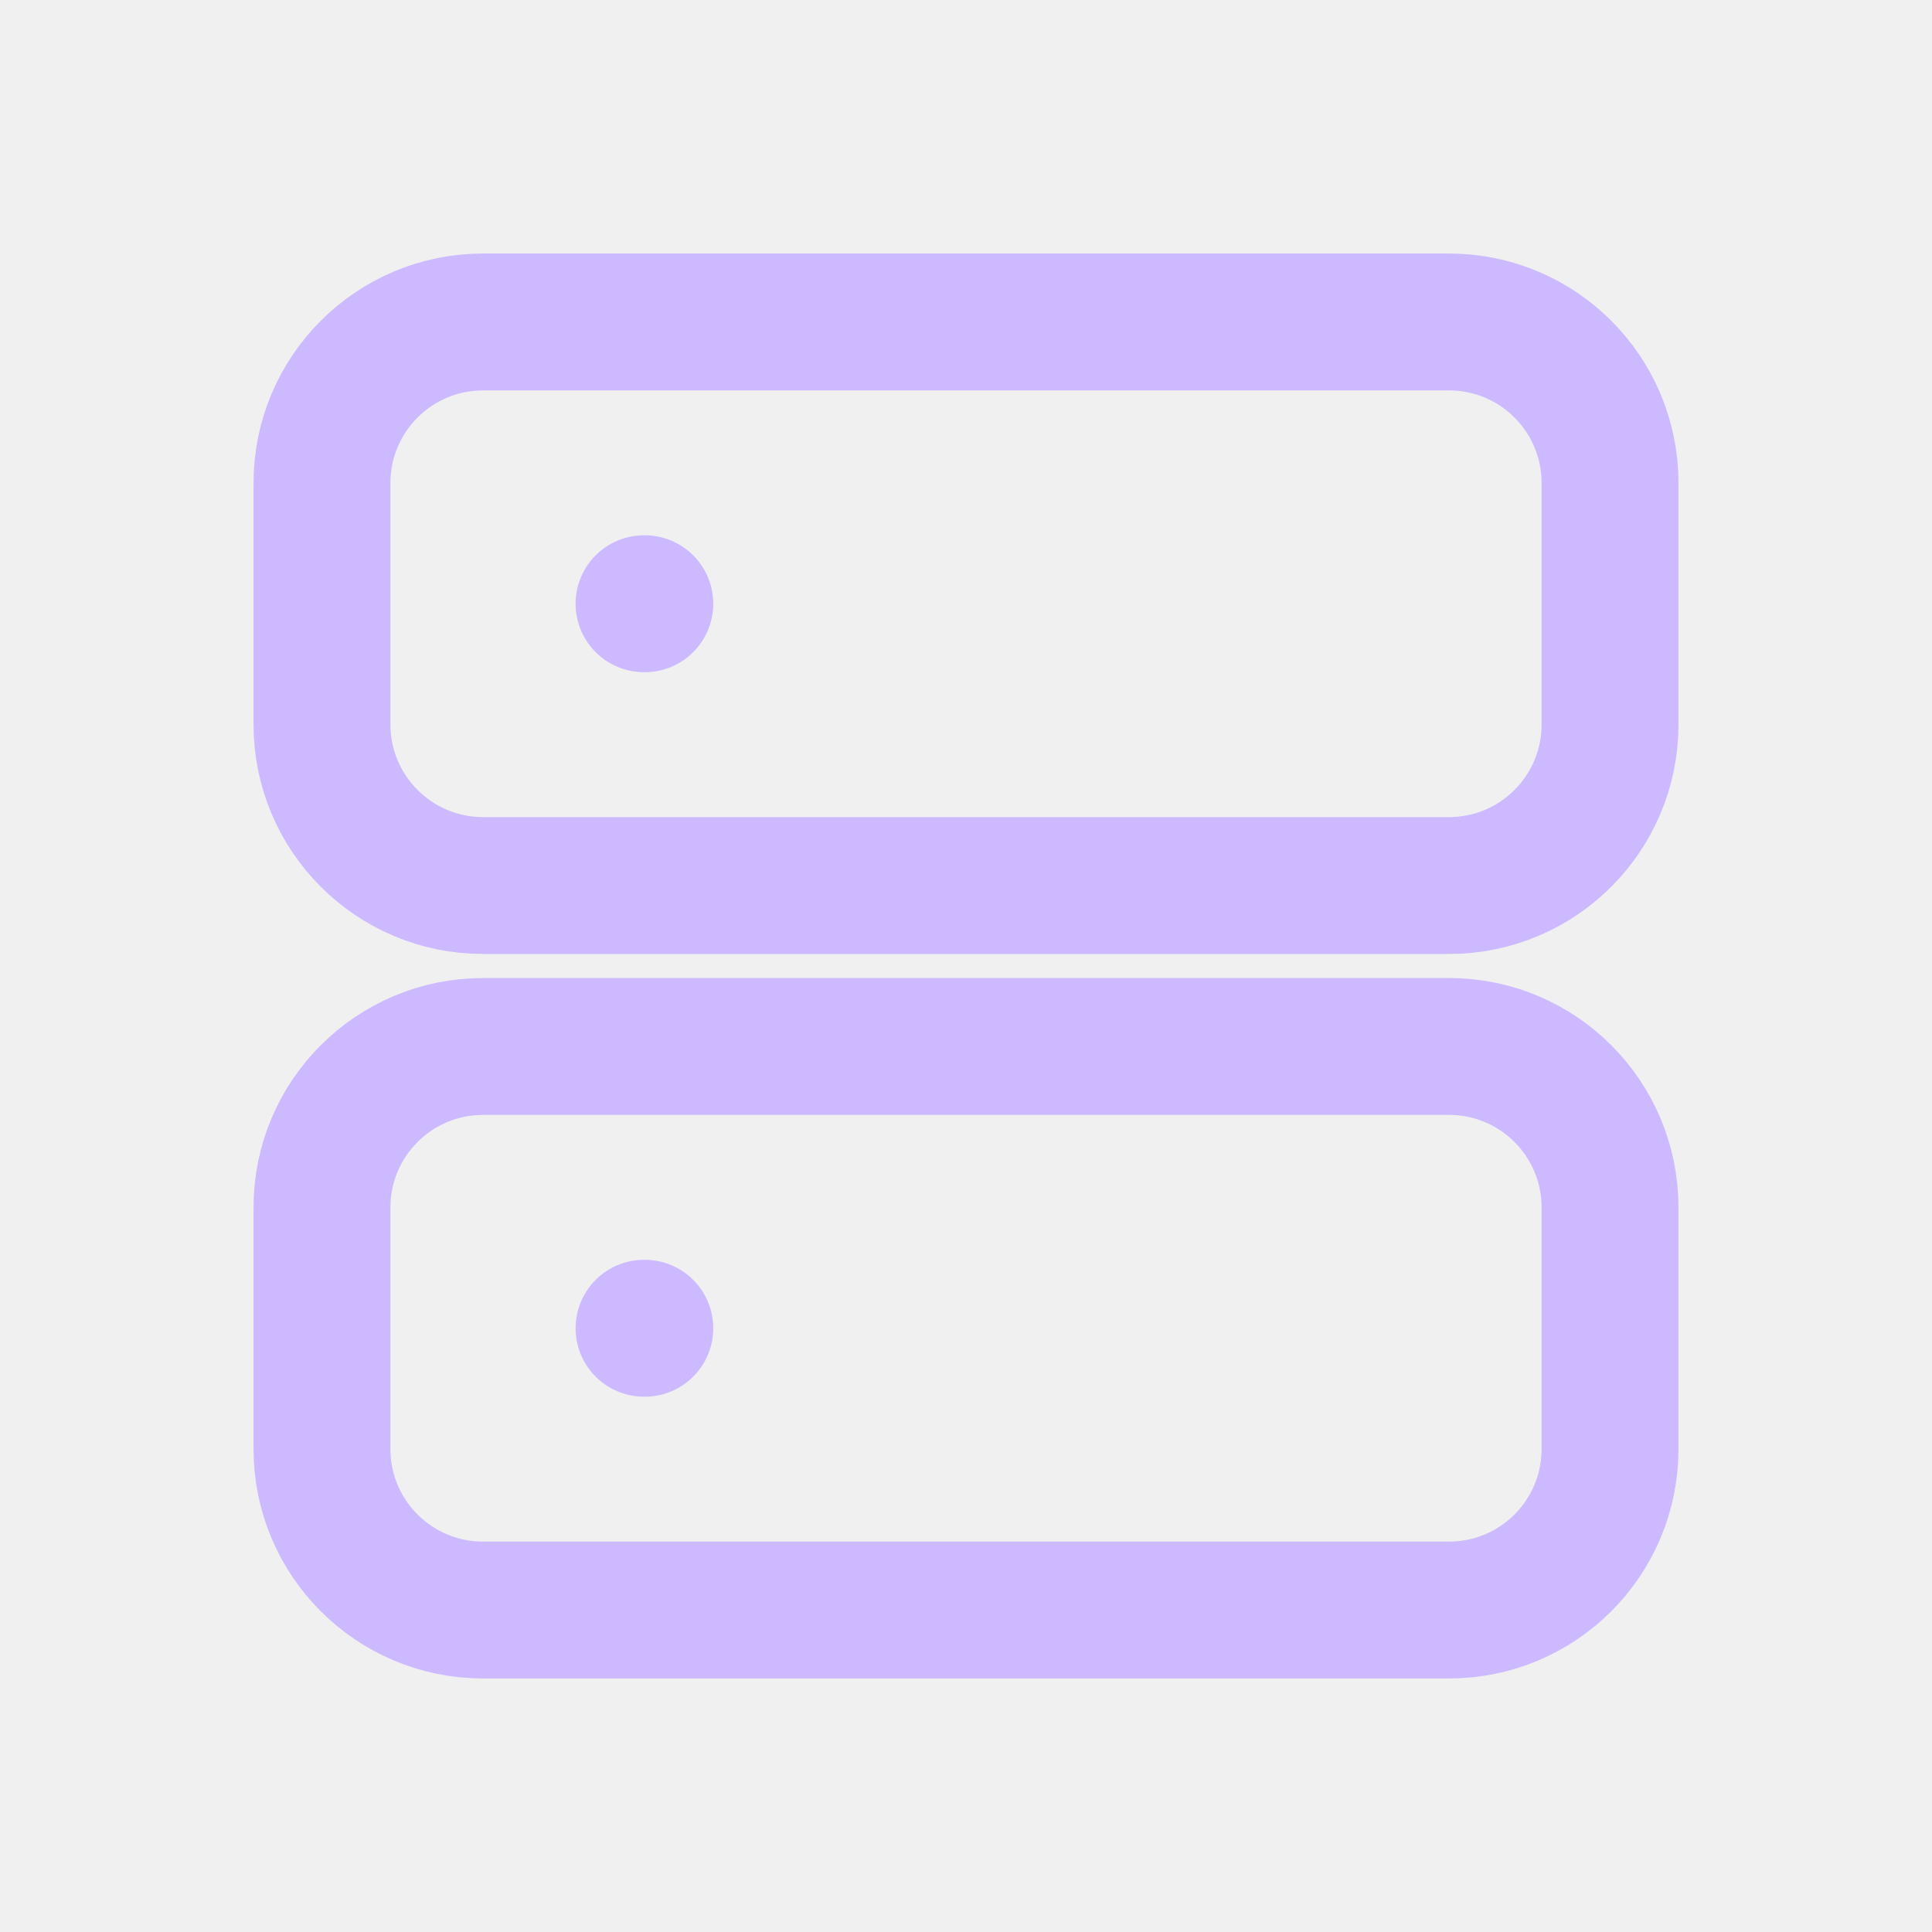
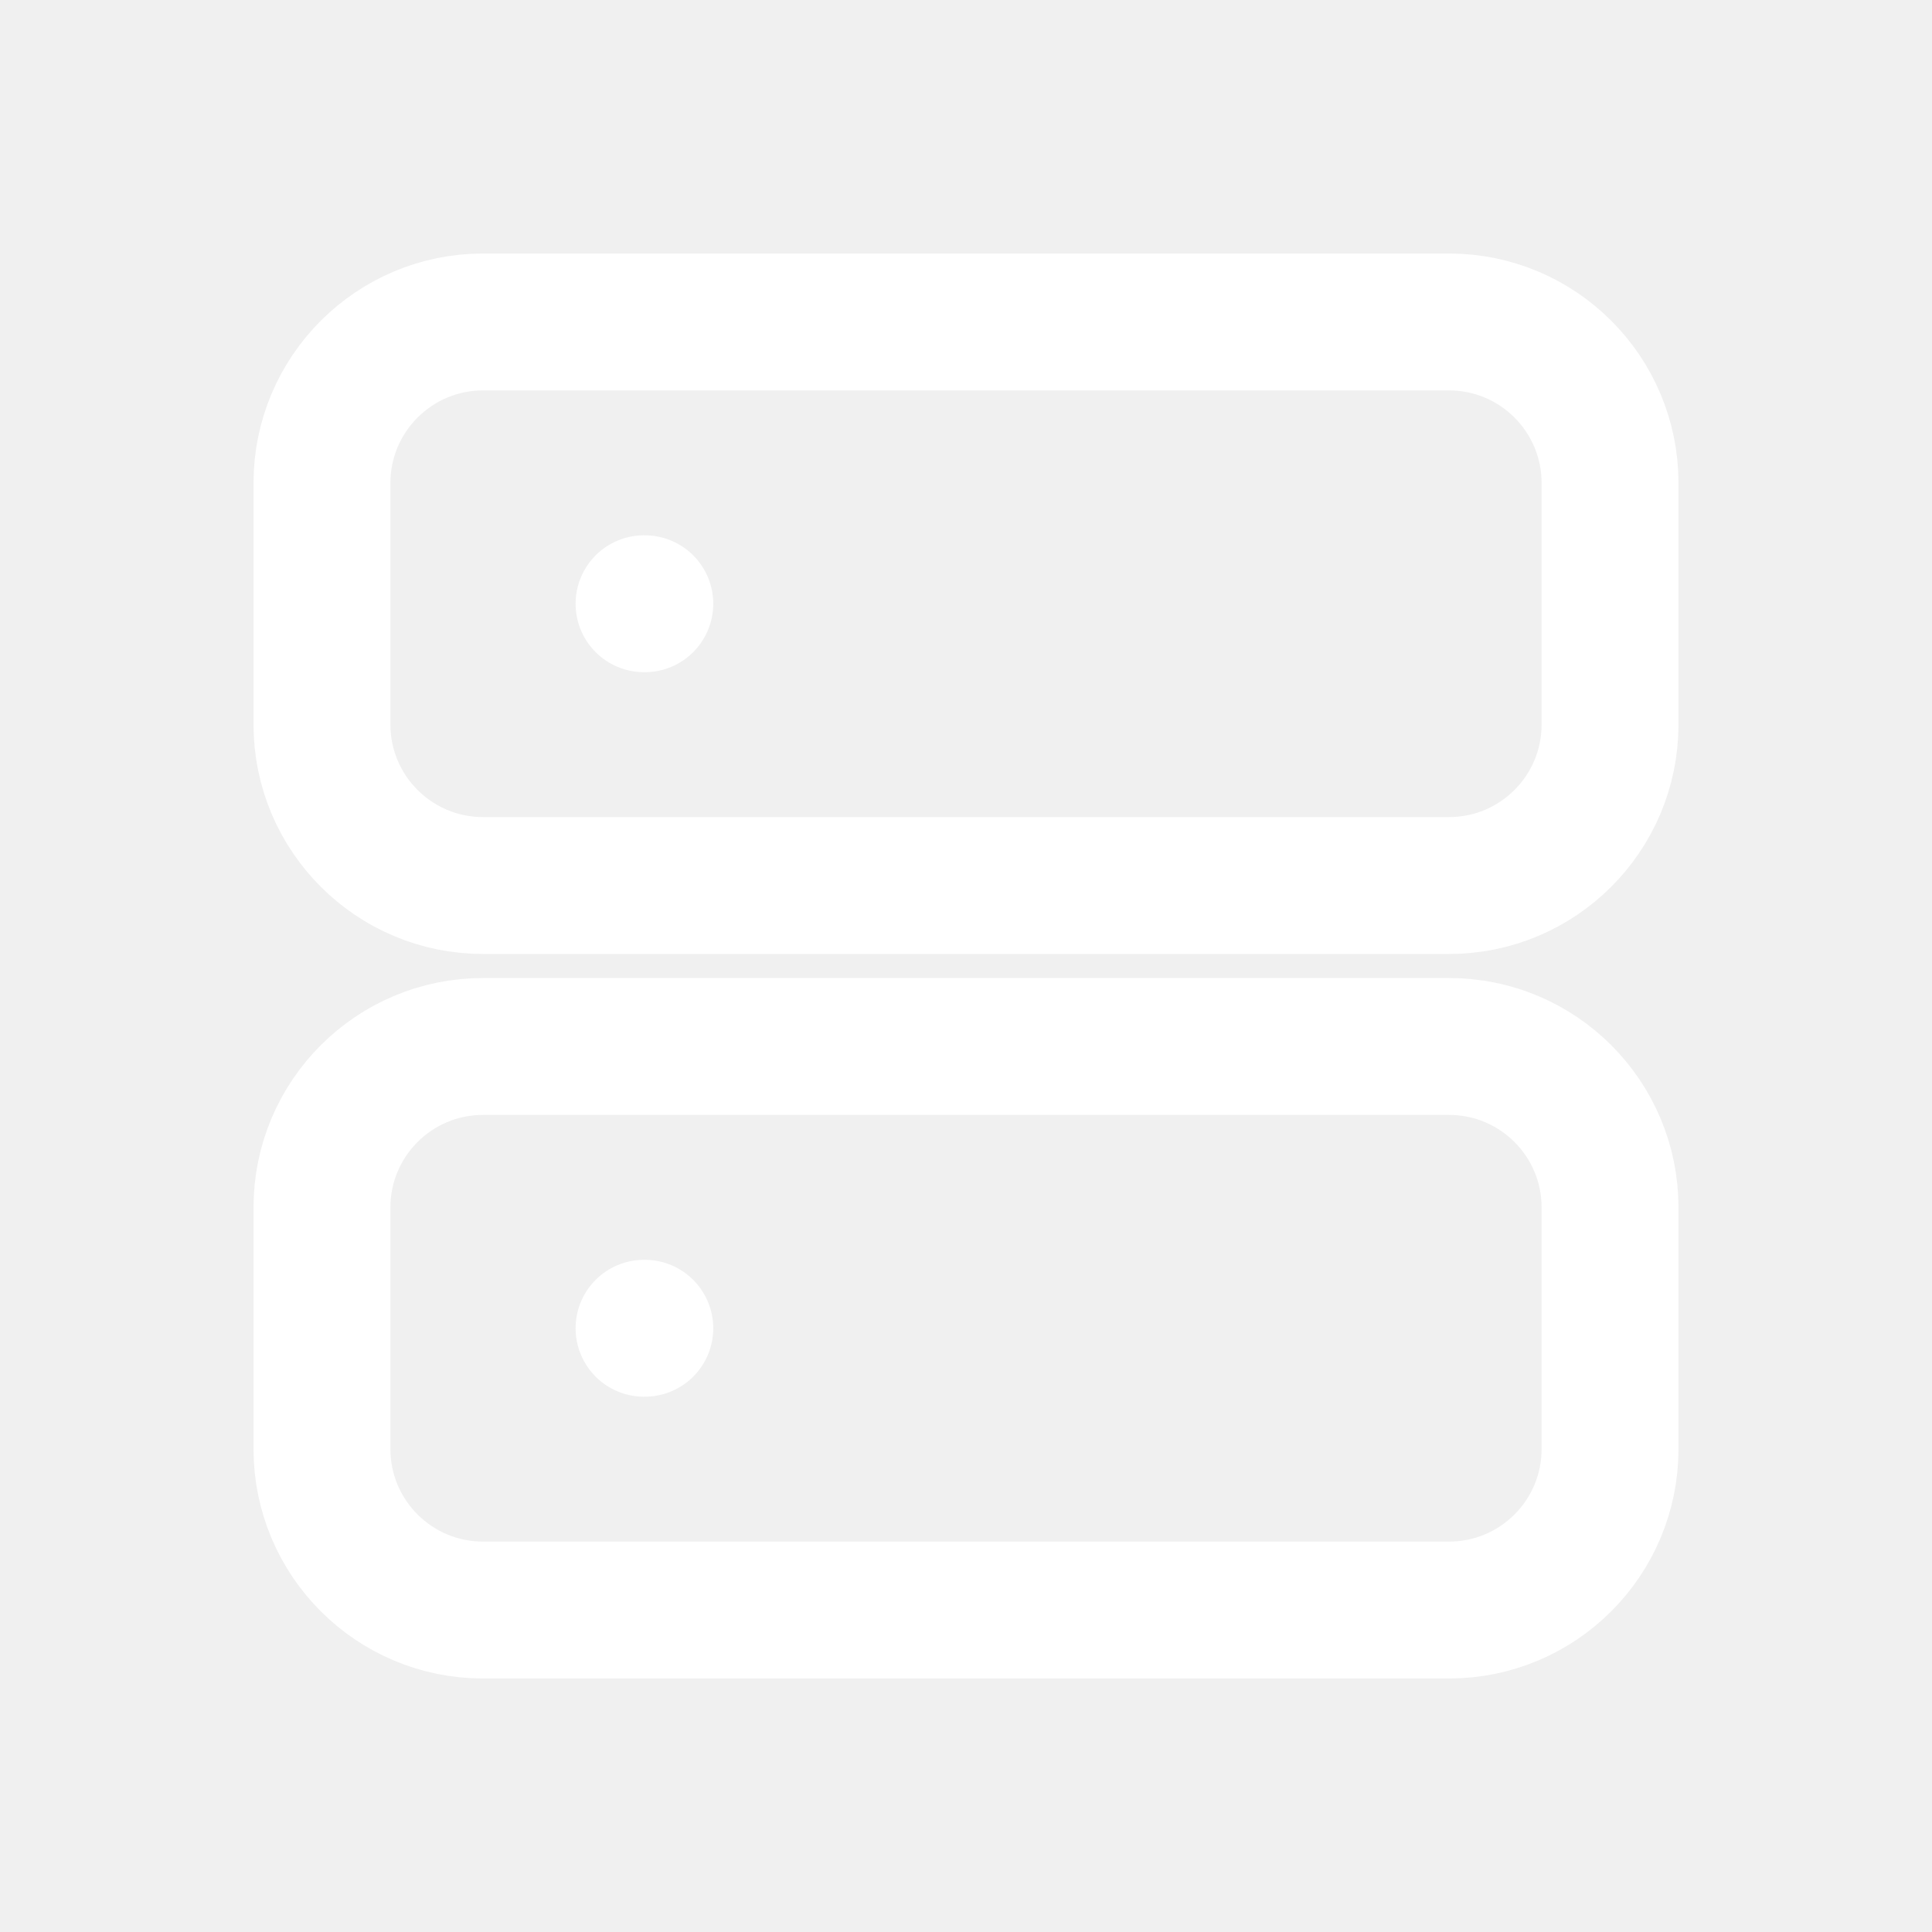
<svg xmlns="http://www.w3.org/2000/svg" preserveAspectRatio="none" overflow="visible" style="display: block;" width="20" height="20" viewBox="0 0 20 20" fill="none">
  <g id="server">
-     <path id="Vector" d="M5 3.333H15C15.921 3.333 16.667 4.08 16.667 5V7.5C16.667 8.42 15.921 9.167 15 9.167H5C4.08 9.167 3.333 8.42 3.333 7.5V5C3.333 4.08 4.08 3.333 5 3.333Z" stroke-width="1.417" stroke-linecap="round" stroke-linejoin="round" stroke="#CCB9FF" />
-     <path id="Vector_2" d="M5 10.833H15C15.921 10.833 16.667 11.579 16.667 12.5V15C16.667 15.921 15.921 16.667 15 16.667H5C4.08 16.667 3.333 15.921 3.333 15V12.5C3.333 11.579 4.08 10.833 5 10.833Z" stroke-width="1.417" stroke-linecap="round" stroke-linejoin="round" stroke="#CCB9FF" />
-     <path id="Vector_3" d="M6.667 6.25H6.675M6.667 13.75H6.675" stroke-width="1.417" stroke-linecap="round" stroke-linejoin="round" stroke="#CCB9FF" />
+     <path id="Vector" d="M5 3.333H15C15.921 3.333 16.667 4.08 16.667 5V7.5C16.667 8.42 15.921 9.167 15 9.167H5C4.08 9.167 3.333 8.42 3.333 7.5V5C3.333 4.08 4.08 3.333 5 3.333Z" stroke-width="1.417" stroke-linecap="round" stroke-linejoin="round" stroke="#FFFFFF" />
+     <path id="Vector_2" d="M5 10.833H15C15.921 10.833 16.667 11.579 16.667 12.5V15C16.667 15.921 15.921 16.667 15 16.667H5C4.08 16.667 3.333 15.921 3.333 15V12.5C3.333 11.579 4.08 10.833 5 10.833Z" stroke-width="1.417" stroke-linecap="round" stroke-linejoin="round" stroke="#FFFFFF" />
+     <path id="Vector_3" d="M6.667 6.25H6.675M6.667 13.75H6.675" stroke-width="1.417" stroke-linecap="round" stroke-linejoin="round" stroke="#FFFFFF" />
  </g>
</svg>
